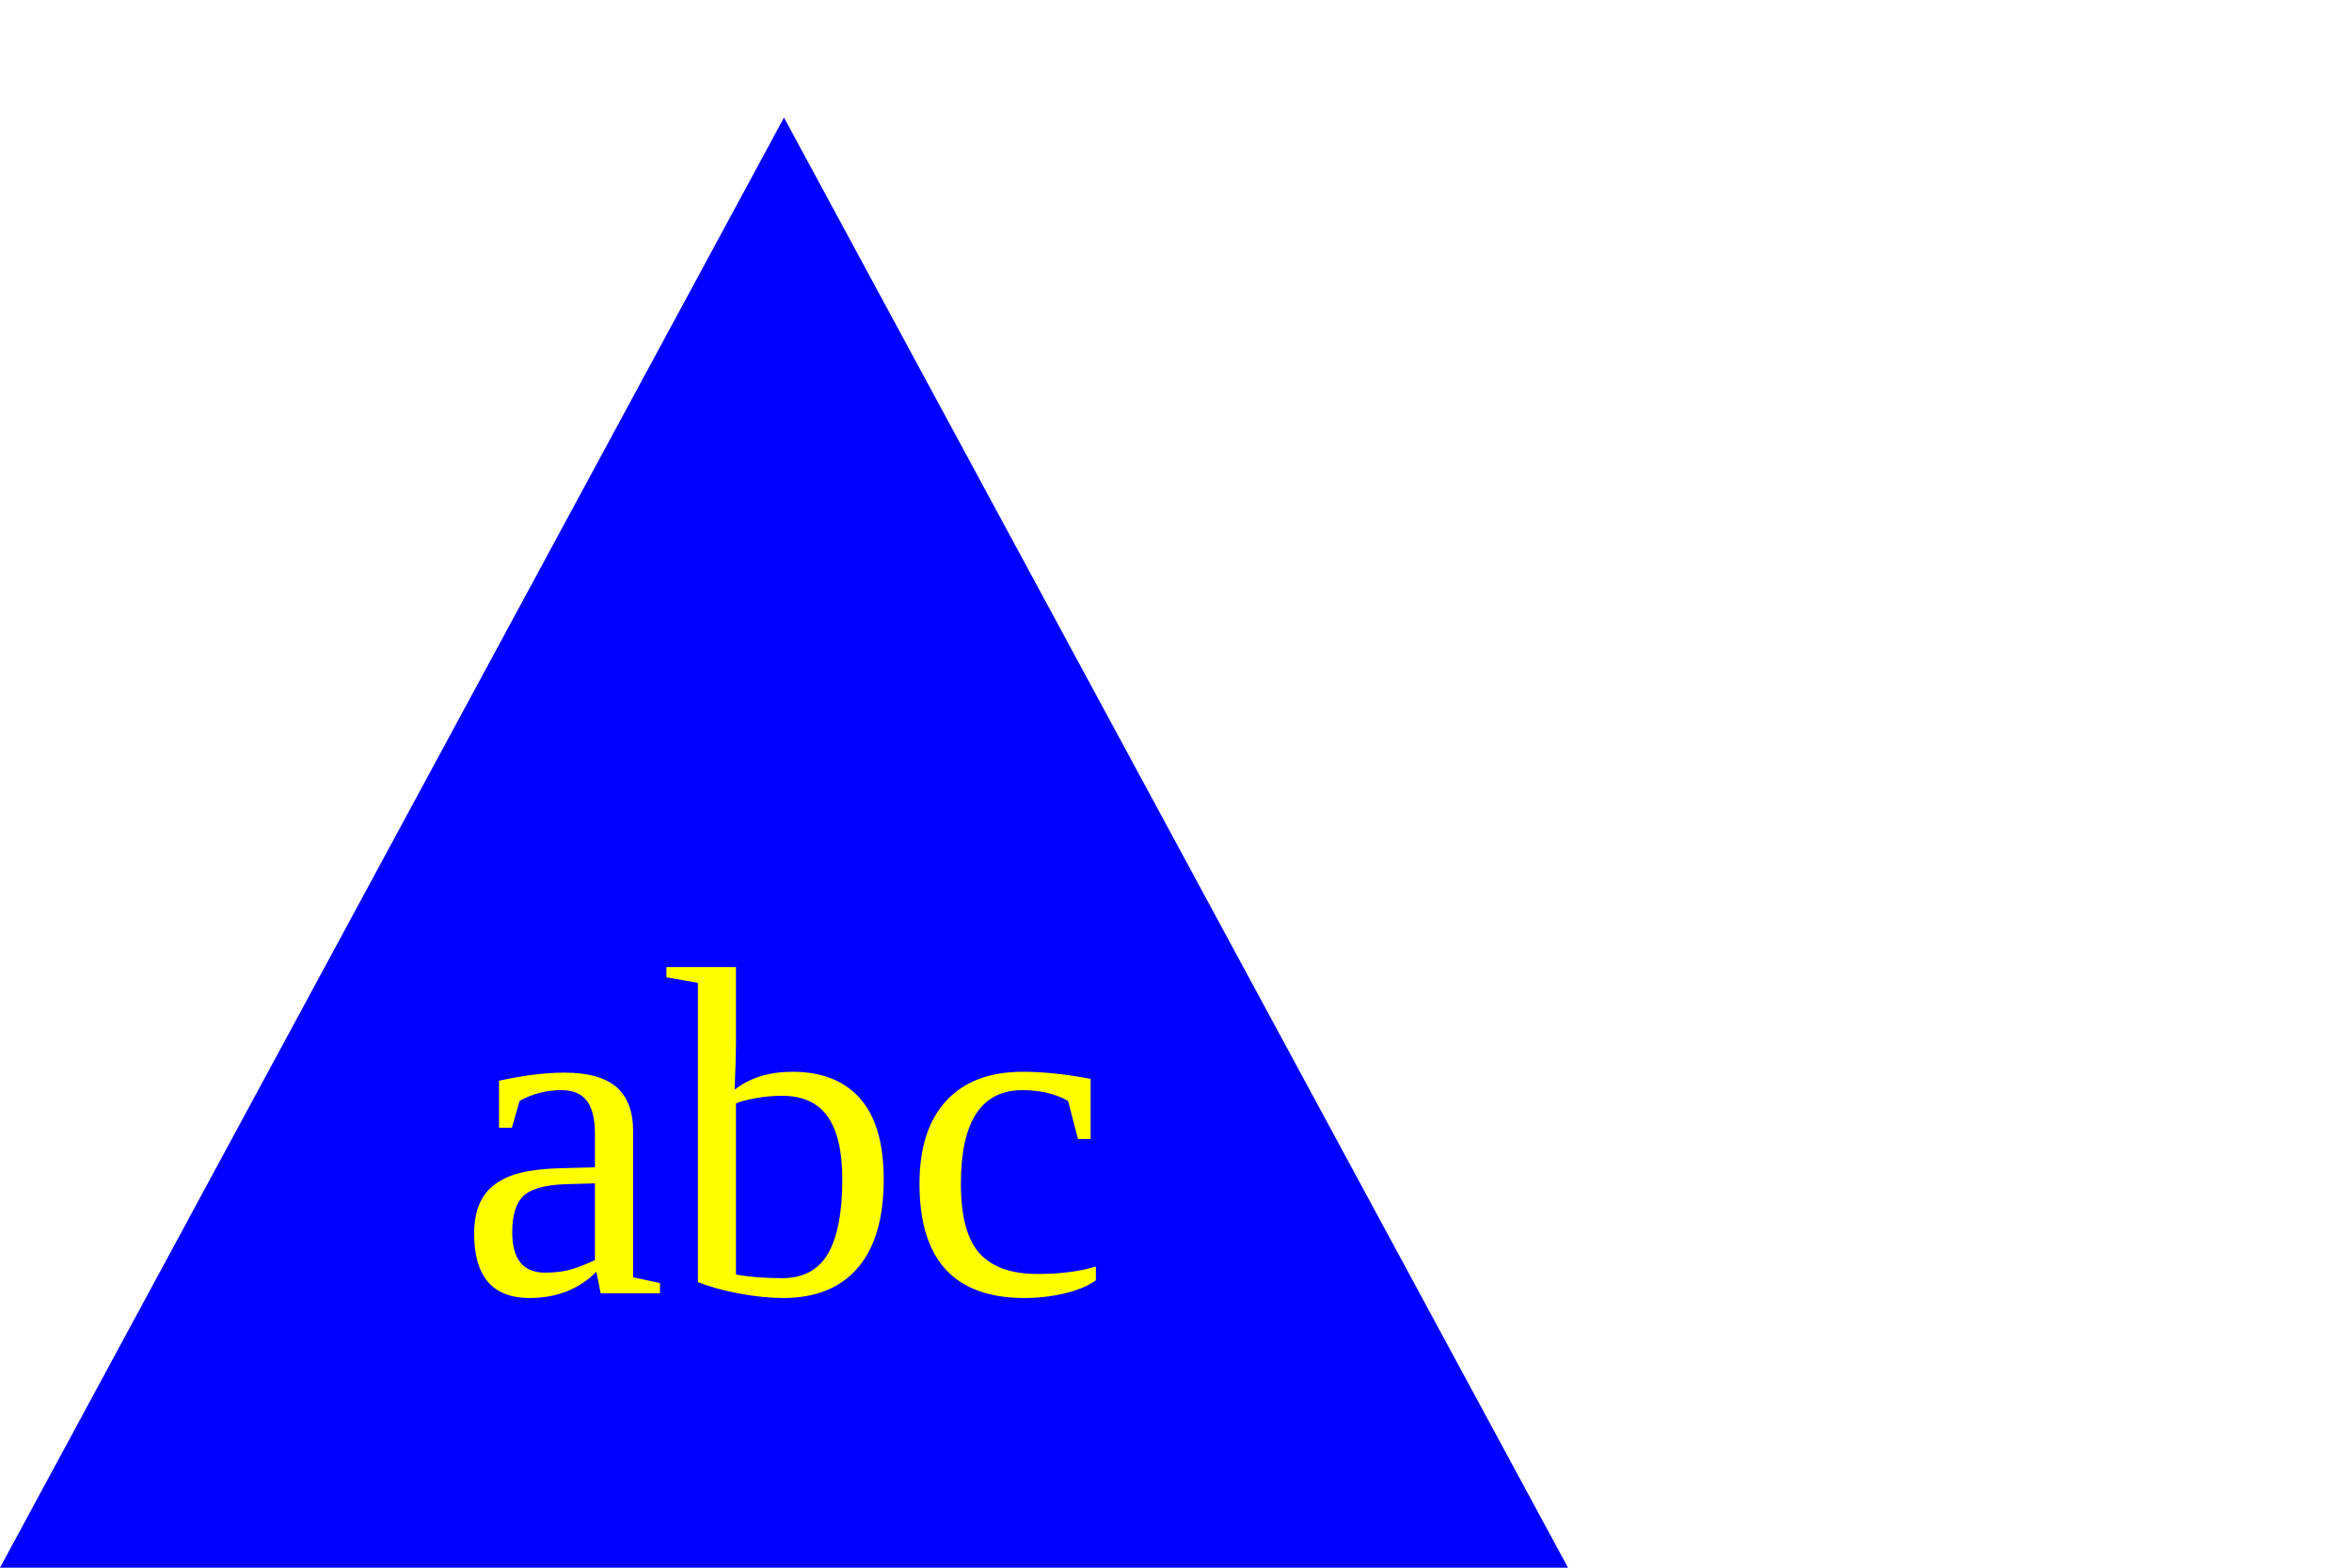
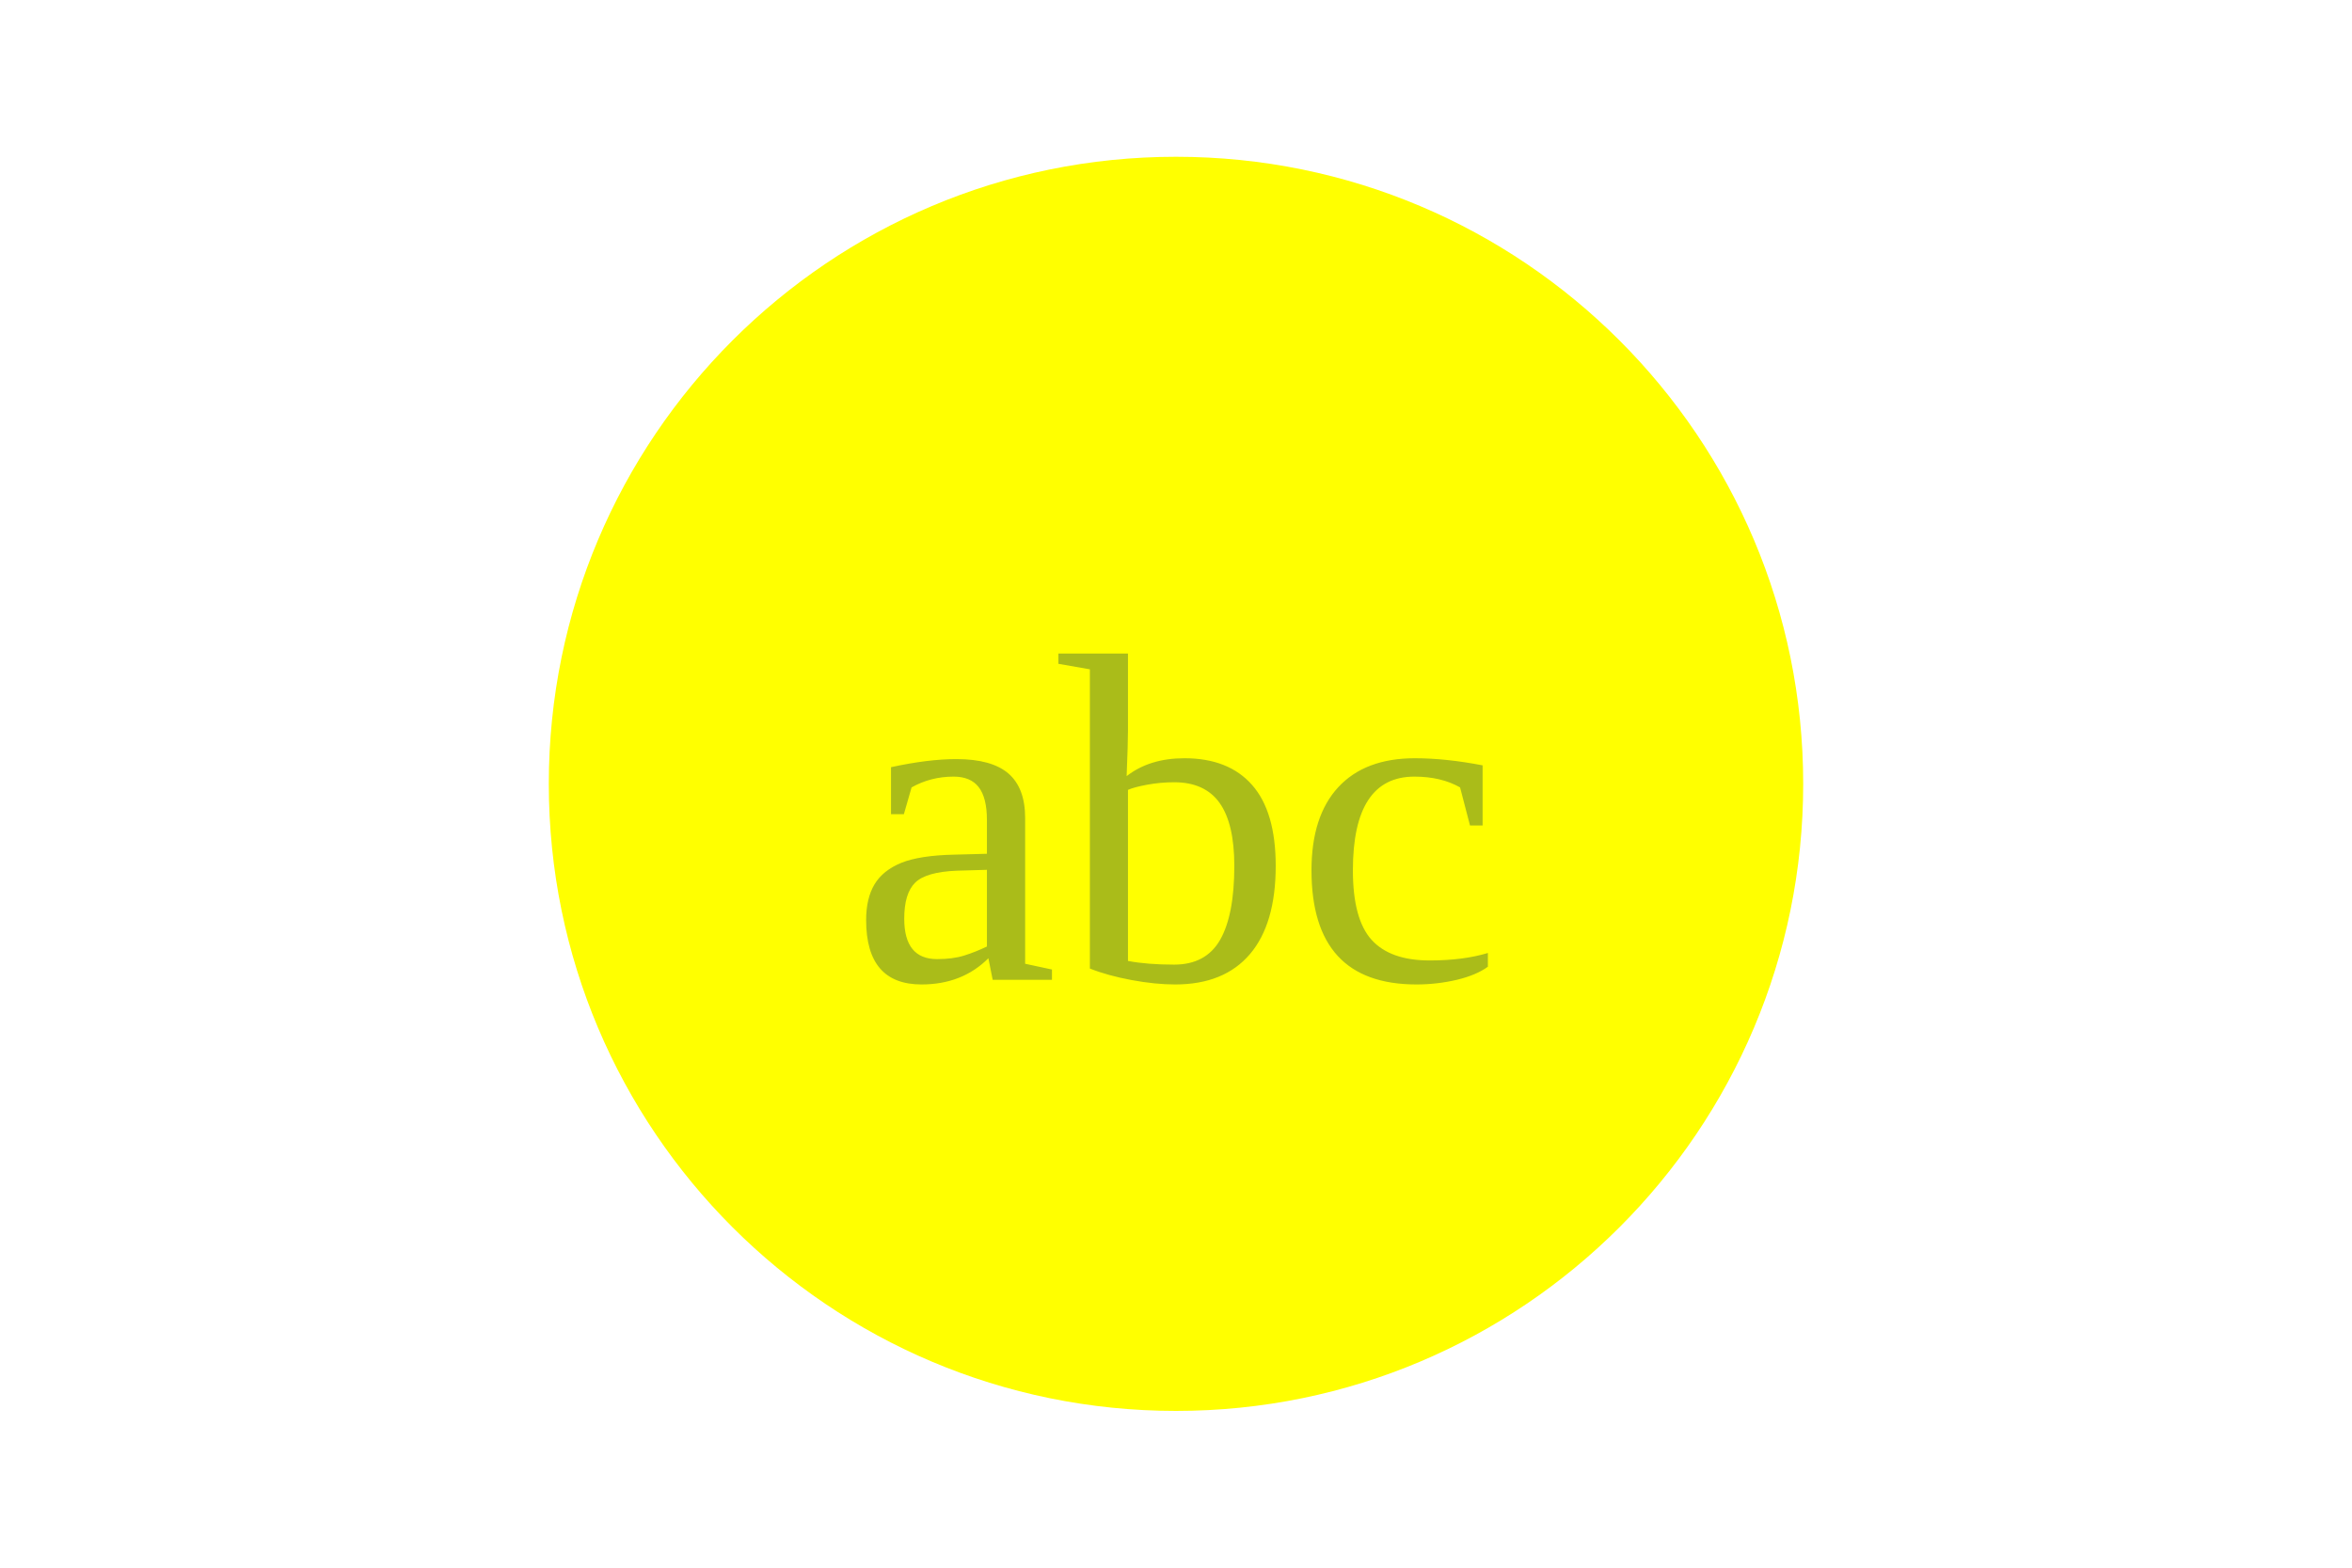
<svg xmlns="http://www.w3.org/2000/svg" version="1.1" width="300" height="200">
-   <polygon points="100, 15 200, 200 0, 200" fill="blue" />
-   <text x="100" y="165" font-size="60" text-anchor="middle" fill="yellow">abc</text>
+   <circle cx="150" cy="100" r="80" fill="yellow" />
+   <text x="150" y="125" font-size="60" text-anchor="middle" fill="#aabc19">abc</text>
</svg>
